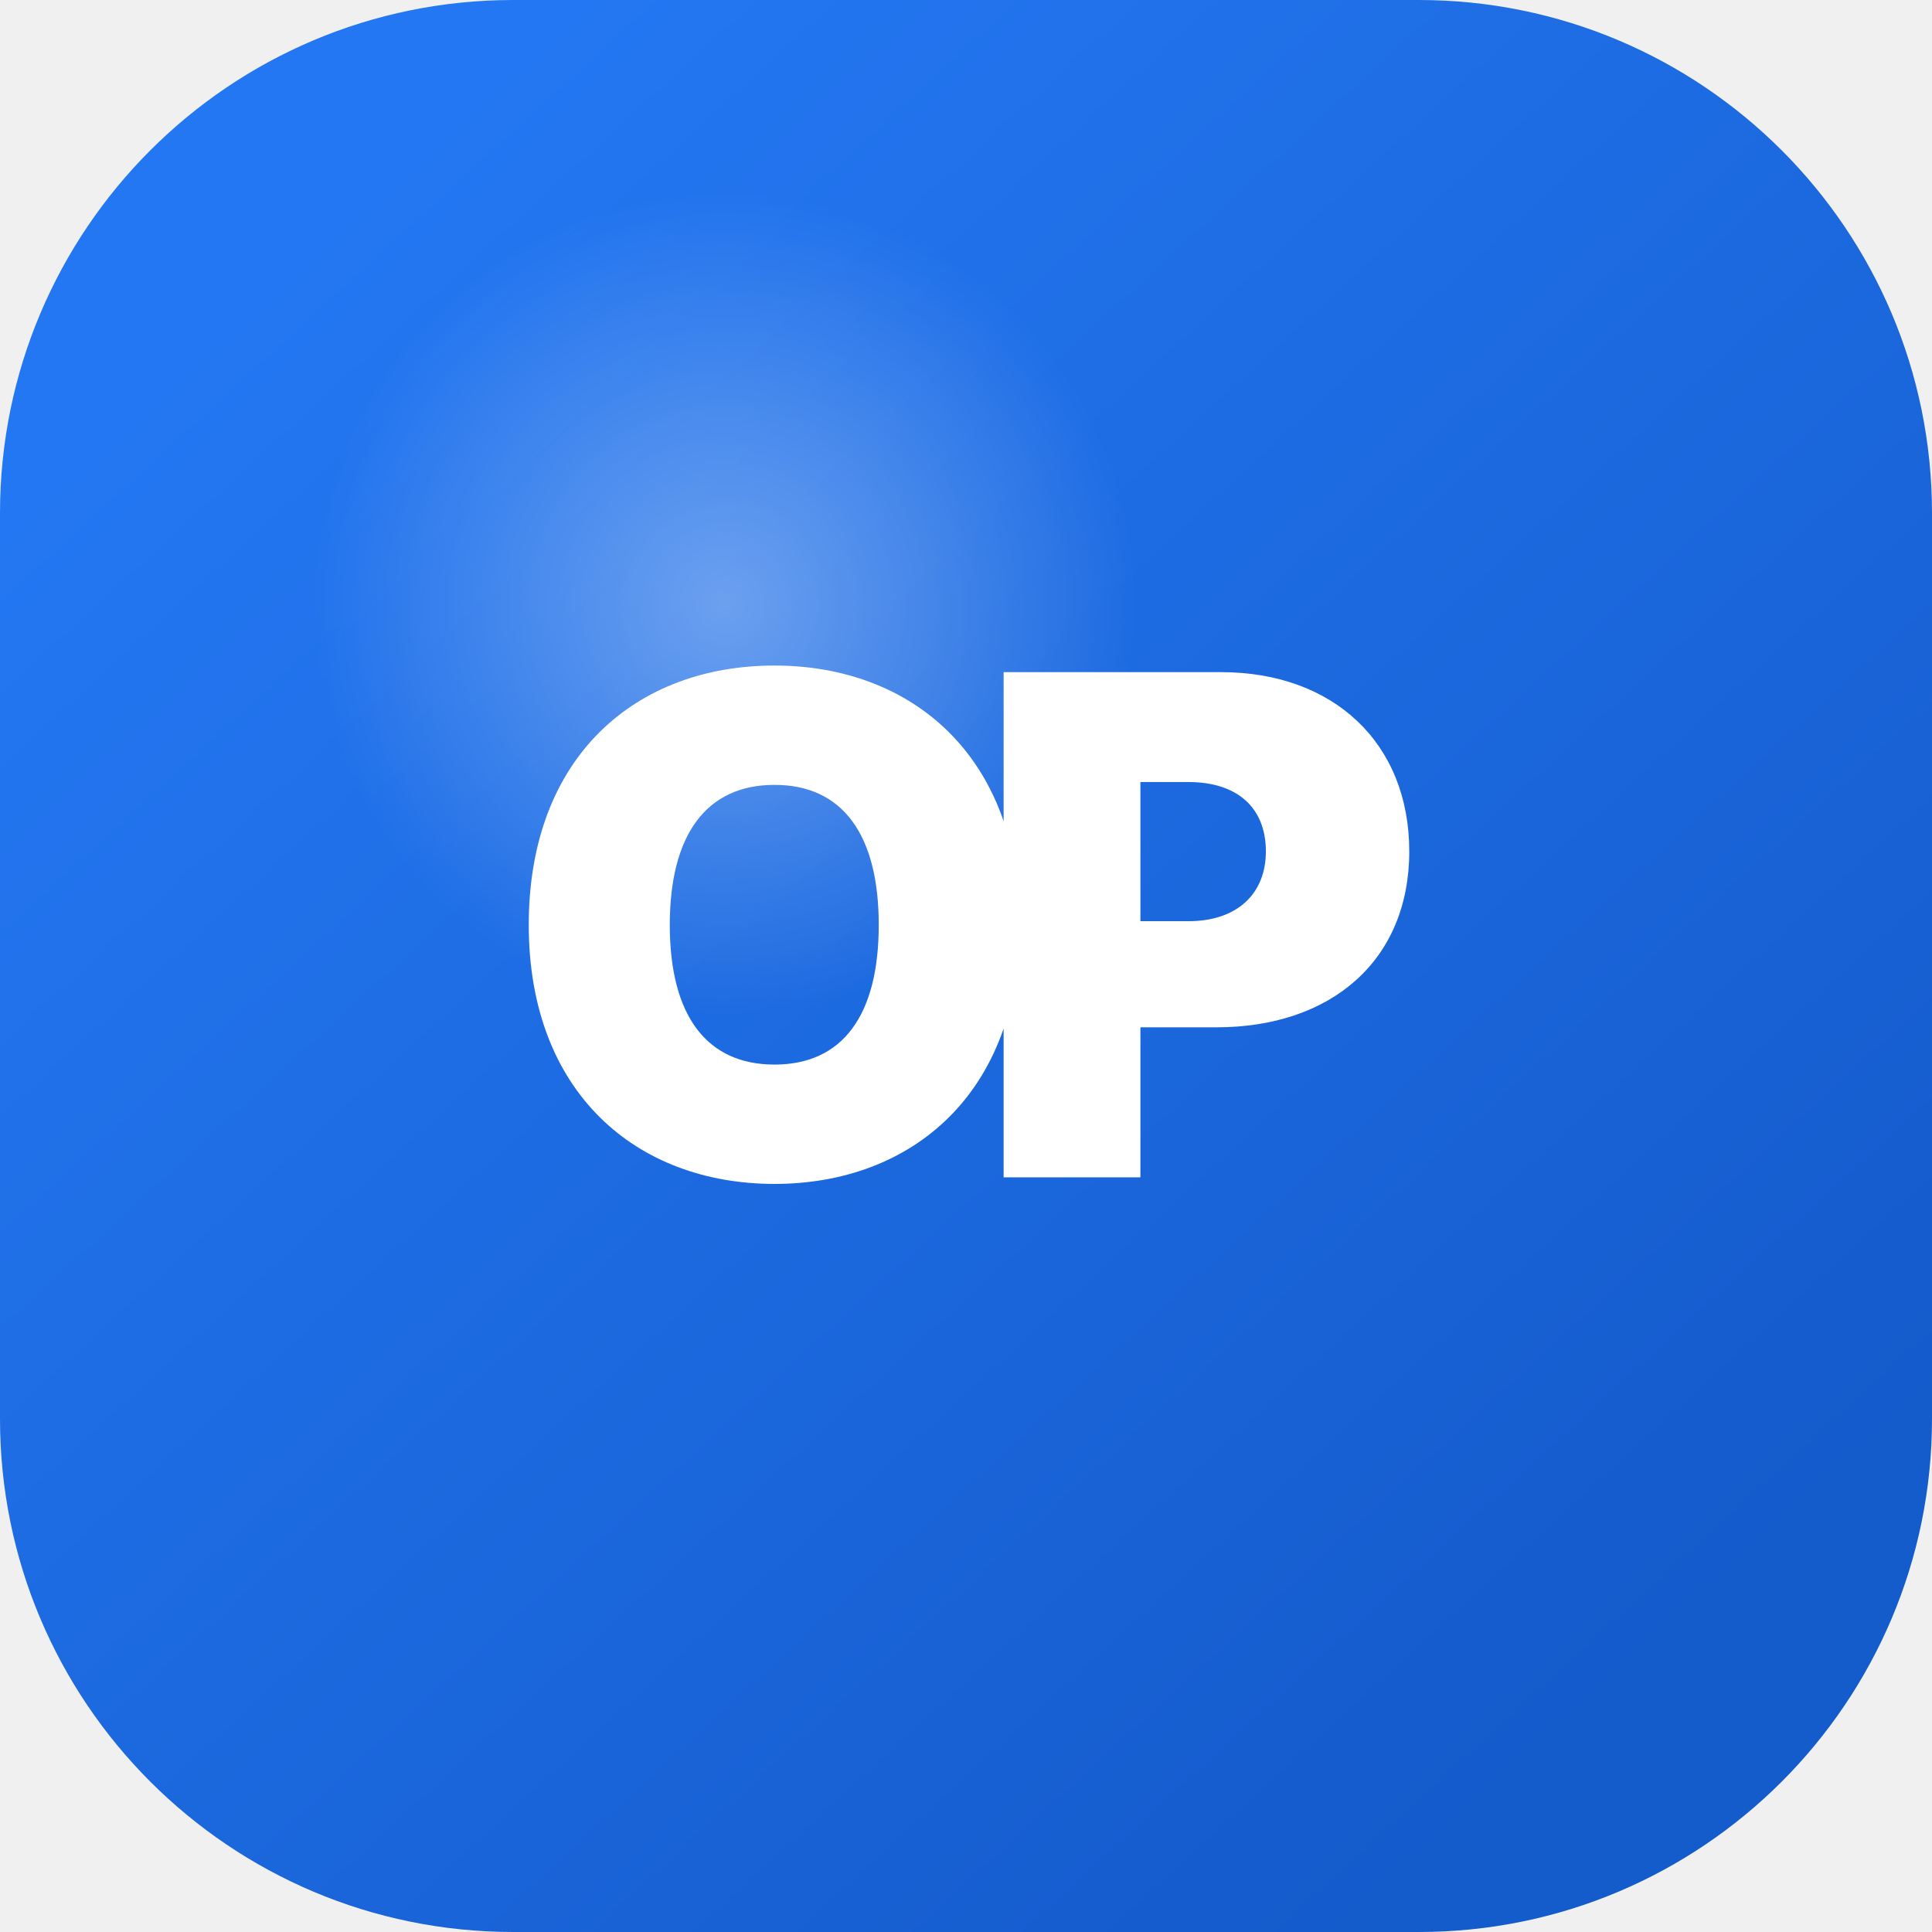
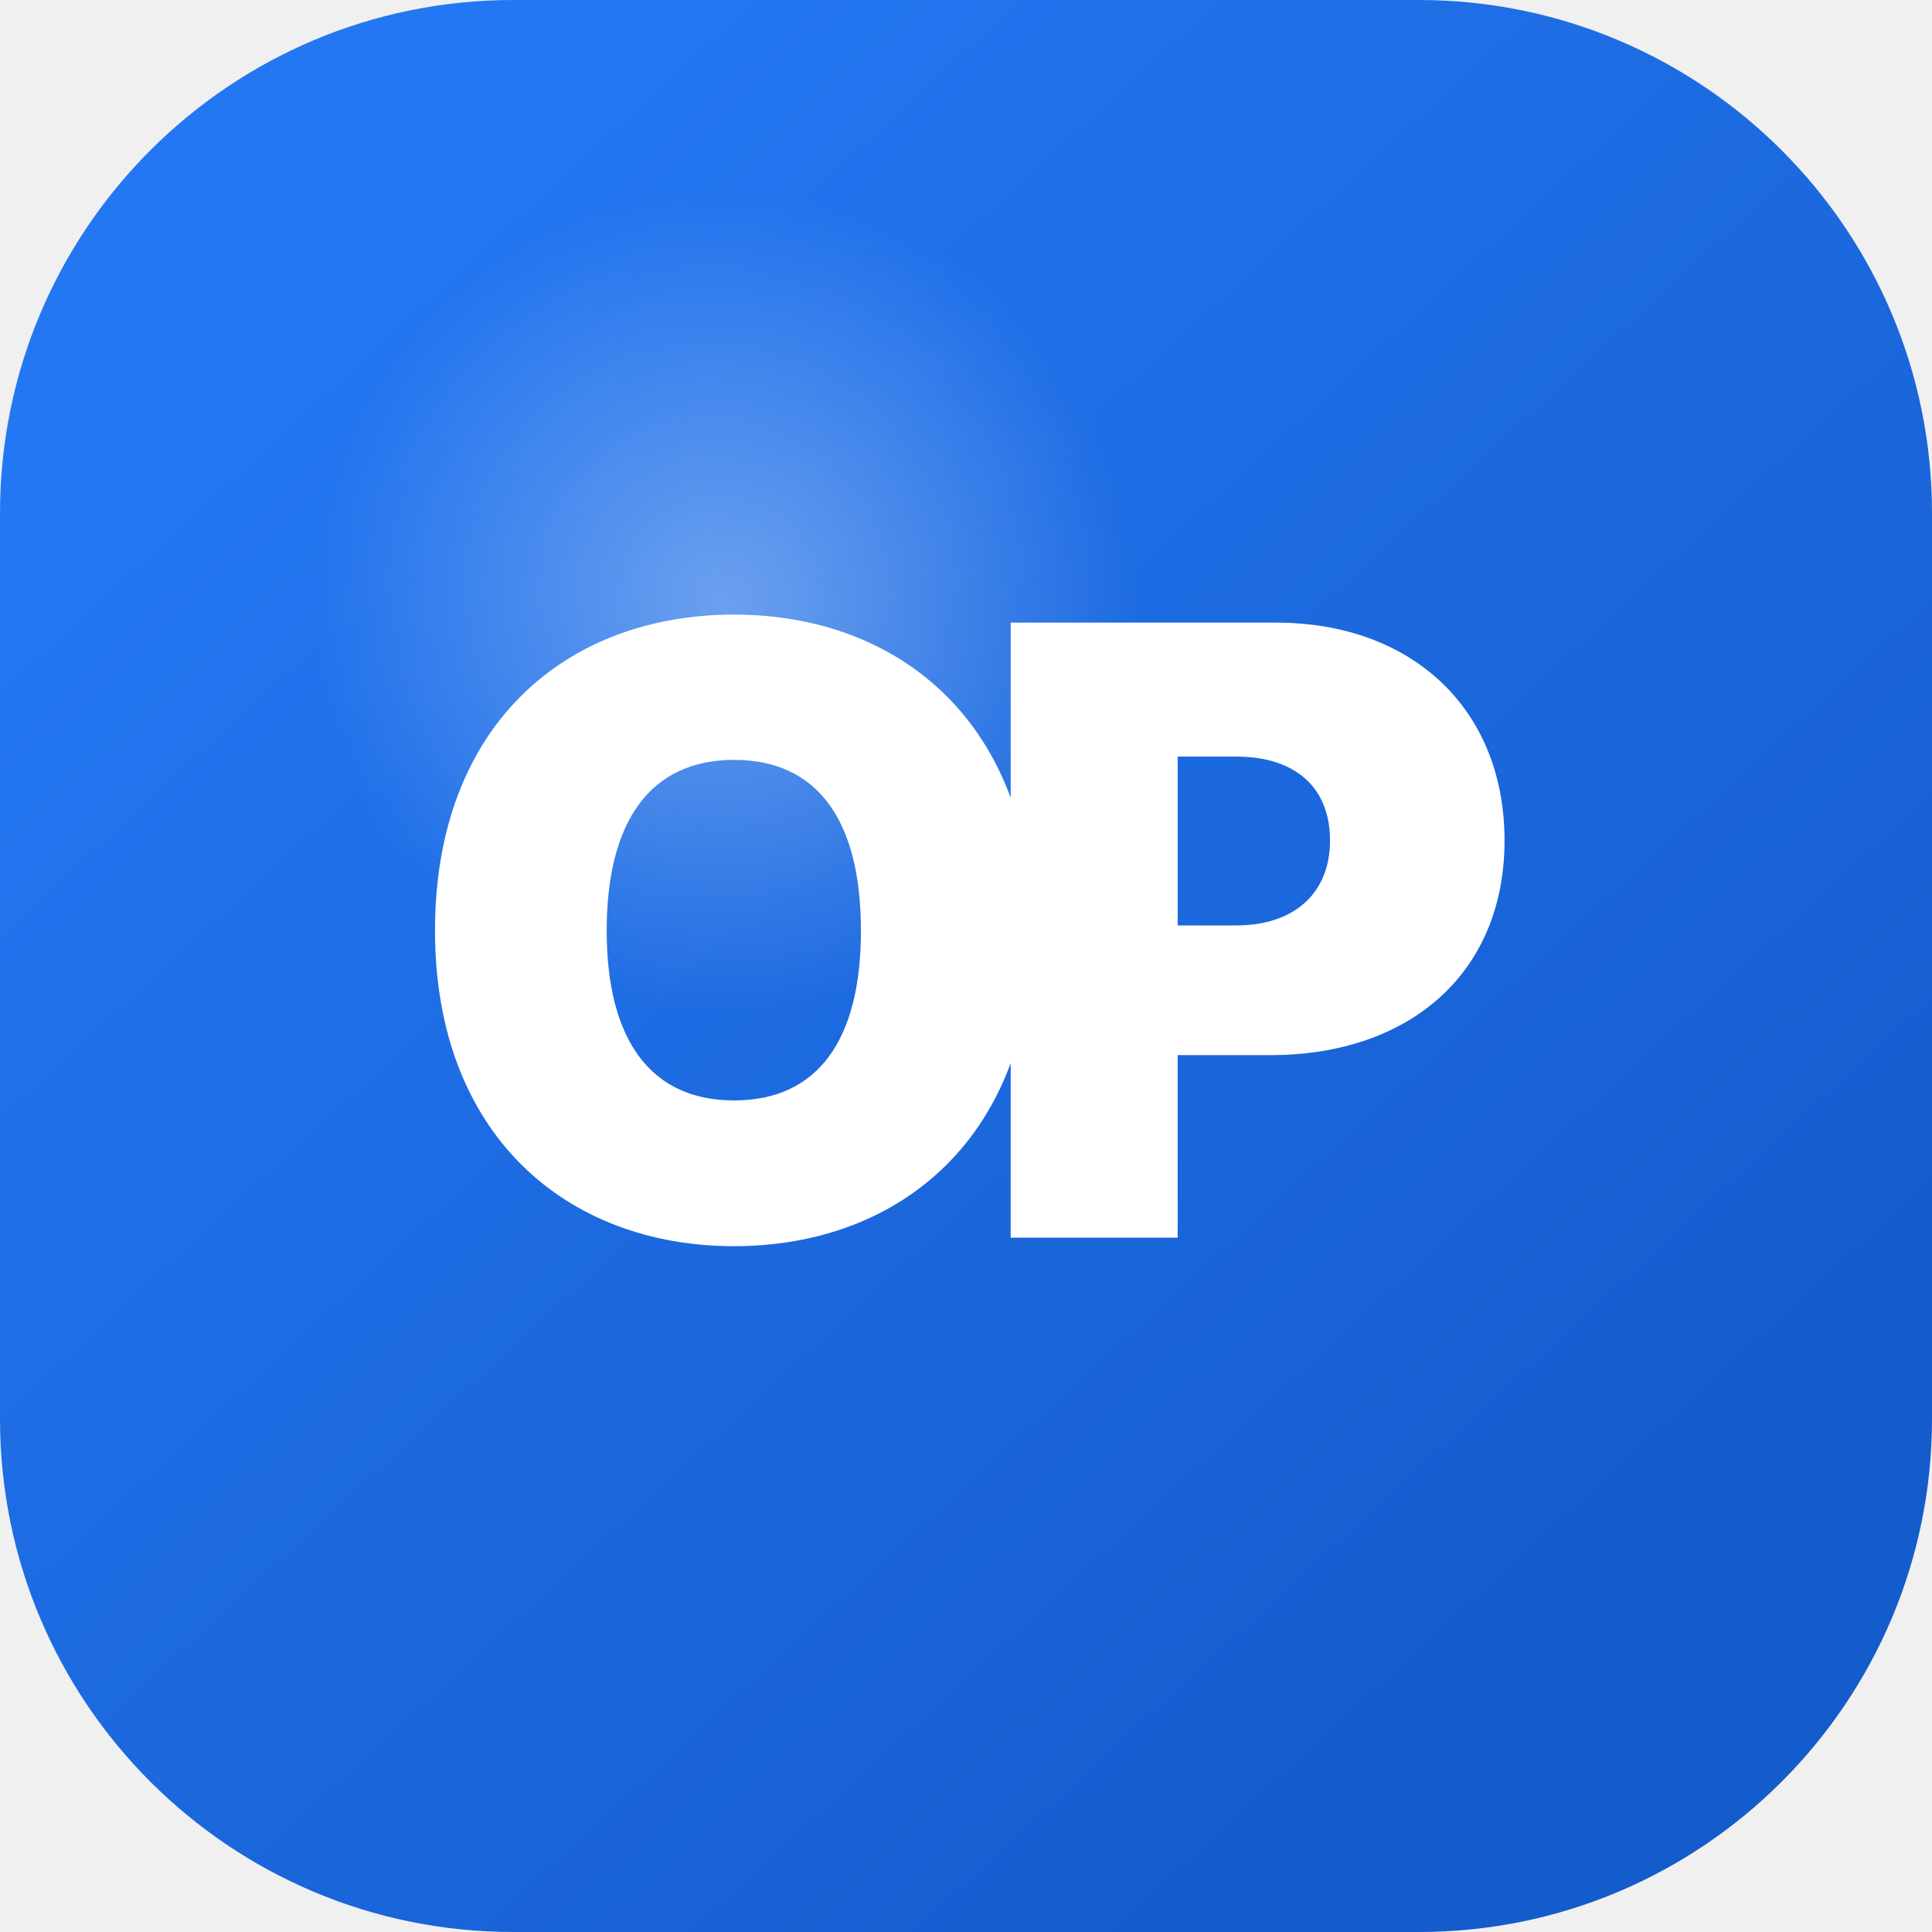
<svg xmlns="http://www.w3.org/2000/svg" viewBox="0 0 64 64" role="img" aria-label="Open Play Map">
  <defs>
    <linearGradient id="op-bg" x1="10" y1="8" x2="54" y2="56" gradientUnits="userSpaceOnUse">
      <stop offset="0" stop-color="#2477f2" />
      <stop offset="1" stop-color="#145bcc" />
    </linearGradient>
    <radialGradient id="op-highlight" cx="24" cy="20" r="22" gradientUnits="userSpaceOnUse">
      <stop offset="0" stop-color="#ffffff" stop-opacity="0.34" />
      <stop offset="0.62" stop-color="#ffffff" stop-opacity="0" />
    </radialGradient>
  </defs>
  <rect width="64" height="64" rx="17" fill="url(#op-bg)" />
  <rect width="64" height="64" rx="17" fill="url(#op-highlight)" />
-   <text x="32" y="39" text-anchor="middle" fill="#ffffff" font-family="Inter, Arial, sans-serif" font-size="23" font-weight="900" letter-spacing="-2.4">OP</text>
+   <text x="32" y="41" text-anchor="middle" fill="#ffffff" font-family="Inter, Arial, sans-serif" font-size="28" font-weight="900" letter-spacing="-3">OP</text>
</svg>
